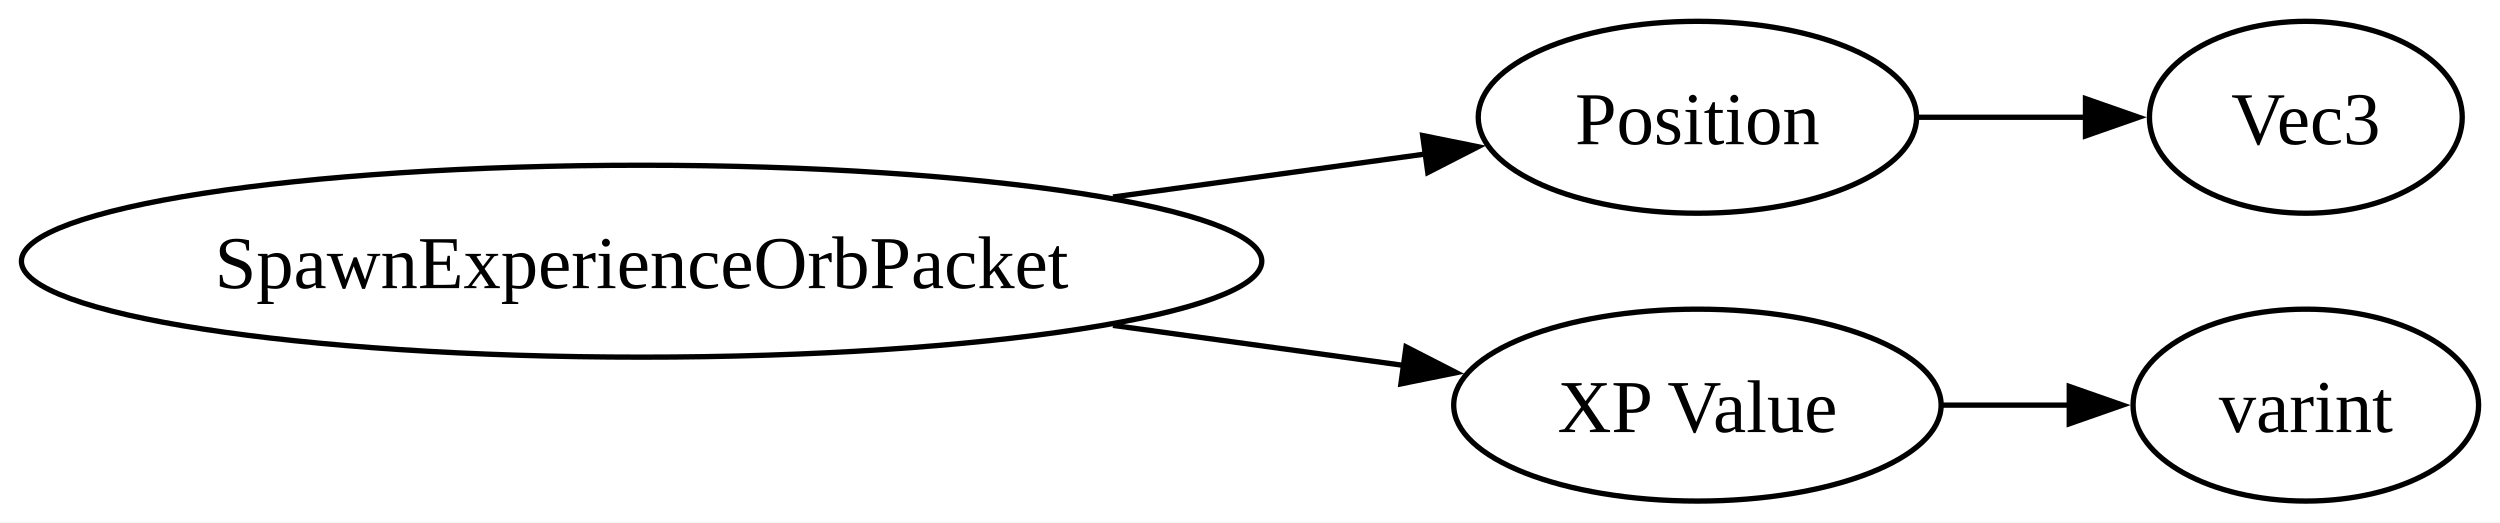
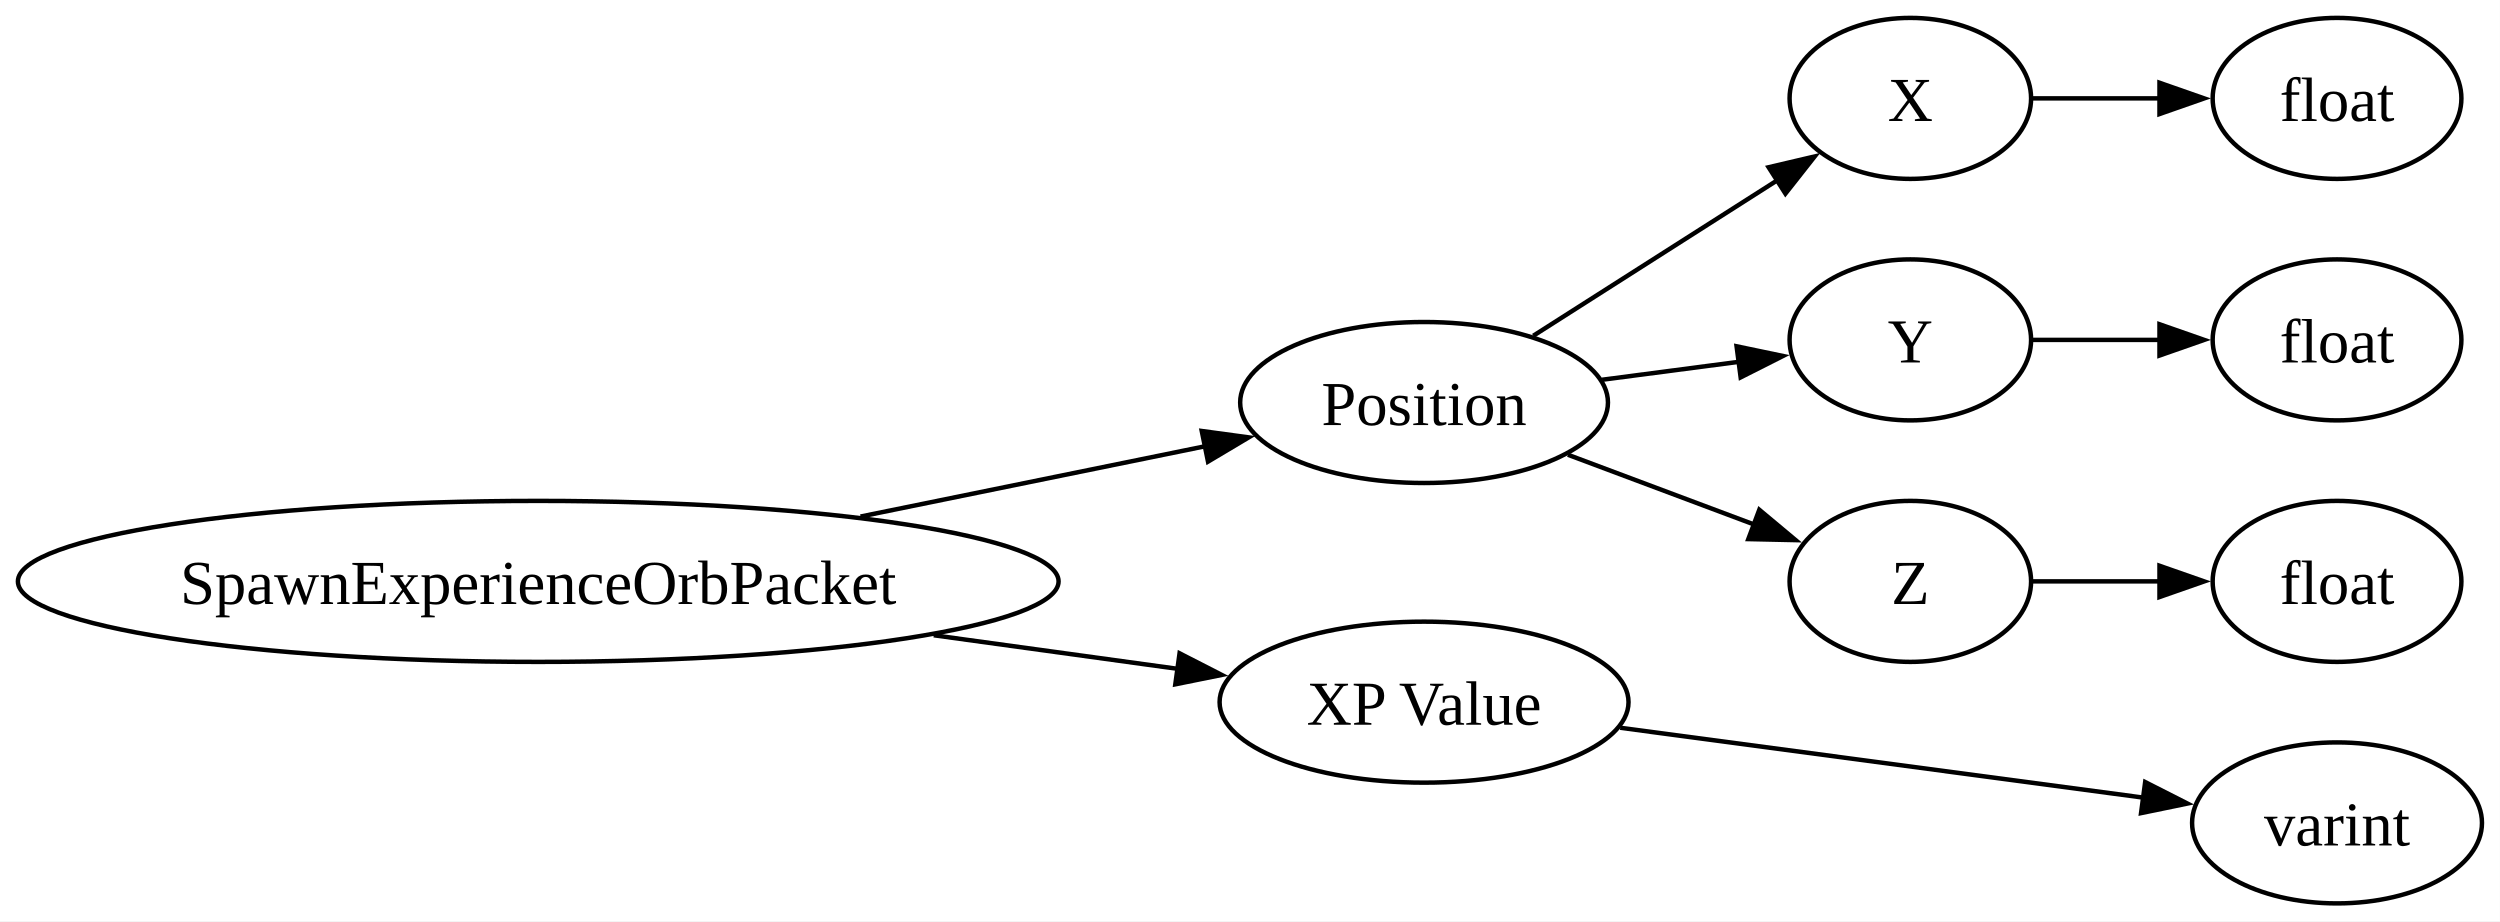
- <svg xmlns="http://www.w3.org/2000/svg" width="469pt" height="98pt" viewBox="0.00 0.00 468.97 98.00">
-   <g id="graph0" class="graph" transform="scale(1 1) rotate(0) translate(4 94)">
-     <polygon fill="white" stroke="none" points="-4,4 -4,-94 464.97,-94 464.97,4 -4,4" />
+ <svg xmlns="http://www.w3.org/2000/svg" width="559pt" height="206pt" viewBox="0.00 0.00 559.00 206.00">
+   <g id="graph0" class="graph" transform="scale(1 1) rotate(0) translate(4 202)">
+     <polygon fill="white" stroke="none" points="-4,4 -4,-202 554.97,-202 554.97,4 -4,4" />
    <g id="node1" class="node">
-       <ellipse fill="none" stroke="black" cx="116.35" cy="-45" rx="116.35" ry="18" />
-       <text text-anchor="middle" x="116.35" y="-39.95" font-family="Times New Roman,serif" font-size="14.00">SpawnExperienceOrbPacket</text>
+       <ellipse fill="none" stroke="black" cx="116.35" cy="-72" rx="116.35" ry="18" />
+       <text xml:space="preserve" text-anchor="middle" x="116.35" y="-66.95" font-family="Times New Roman,serif" font-size="14.00">SpawnExperienceOrbPacket</text>
    </g>
    <g id="node2" class="node">
-       <ellipse fill="none" stroke="black" cx="314.42" cy="-72" rx="41.12" ry="18" />
-       <text text-anchor="middle" x="314.42" y="-66.95" font-family="Times New Roman,serif" font-size="14.00">Position</text>
+       <ellipse fill="none" stroke="black" cx="314.42" cy="-112" rx="41.12" ry="18" />
+       <text xml:space="preserve" text-anchor="middle" x="314.42" y="-106.95" font-family="Times New Roman,serif" font-size="14.00">Position</text>
    </g>
    <g id="edge1" class="edge">
-       <path fill="none" stroke="black" d="M204.78,-57.04C224.88,-59.81 245.59,-62.66 263.46,-65.12" />
-       <polygon fill="black" stroke="black" points="262.88,-68.57 273.27,-66.47 263.84,-61.64 262.88,-68.57" />
+       <path fill="none" stroke="black" d="M188.41,-86.5C214.01,-91.72 242.26,-97.48 265.43,-102.21" />
+       <polygon fill="black" stroke="black" points="264.71,-105.63 275.21,-104.2 266.11,-98.78 264.71,-105.63" />
+     </g>
+     <g id="node9" class="node">
+       <ellipse fill="none" stroke="black" cx="314.42" cy="-45" rx="45.72" ry="18" />
+       <text xml:space="preserve" text-anchor="middle" x="314.42" y="-39.95" font-family="Times New Roman,serif" font-size="14.00">XP Value</text>
+     </g>
+     <g id="edge8" class="edge">
+       <path fill="none" stroke="black" d="M204.78,-59.96C223.36,-57.4 242.47,-54.77 259.37,-52.44" />
+       <polygon fill="black" stroke="black" points="259.75,-55.92 269.18,-51.09 258.8,-48.99 259.75,-55.92" />
+     </g>
+     <g id="node3" class="node">
+       <ellipse fill="none" stroke="black" cx="423.15" cy="-180" rx="27" ry="18" />
+       <text xml:space="preserve" text-anchor="middle" x="423.15" y="-174.95" font-family="Times New Roman,serif" font-size="14.00">X</text>
+     </g>
+     <g id="edge2" class="edge">
+       <path fill="none" stroke="black" d="M338.84,-126.92C354.95,-137.18 376.44,-150.87 393.55,-161.78" />
+       <polygon fill="black" stroke="black" points="391.46,-164.6 401.77,-167.02 395.22,-158.7 391.46,-164.6" />
+     </g>
+     <g id="node5" class="node">
+       <ellipse fill="none" stroke="black" cx="423.15" cy="-126" rx="27" ry="18" />
+       <text xml:space="preserve" text-anchor="middle" x="423.15" y="-120.95" font-family="Times New Roman,serif" font-size="14.00">Y</text>
+     </g>
+     <g id="edge4" class="edge">
+       <path fill="none" stroke="black" d="M354.25,-117.09C364.28,-118.41 375.04,-119.82 384.98,-121.12" />
+       <polygon fill="black" stroke="black" points="384.3,-124.57 394.67,-122.4 385.21,-117.62 384.3,-124.57" />
+     </g>
+     <g id="node7" class="node">
+       <ellipse fill="none" stroke="black" cx="423.15" cy="-72" rx="27" ry="18" />
+       <text xml:space="preserve" text-anchor="middle" x="423.15" y="-66.95" font-family="Times New Roman,serif" font-size="14.00">Z</text>
+     </g>
+     <g id="edge6" class="edge">
+       <path fill="none" stroke="black" d="M346.58,-100.32C359.65,-95.42 374.89,-89.71 388.25,-84.71" />
+       <polygon fill="black" stroke="black" points="389.38,-88.02 397.51,-81.23 386.92,-81.46 389.38,-88.02" />
    </g>
    <g id="node4" class="node">
-       <ellipse fill="none" stroke="black" cx="314.42" cy="-18" rx="45.72" ry="18" />
-       <text text-anchor="middle" x="314.42" y="-12.95" font-family="Times New Roman,serif" font-size="14.00">XP Value</text>
+       <ellipse fill="none" stroke="black" cx="518.56" cy="-180" rx="27.81" ry="18" />
+       <text xml:space="preserve" text-anchor="middle" x="518.56" y="-174.95" font-family="Times New Roman,serif" font-size="14.00">float</text>
    </g>
    <g id="edge3" class="edge">
-       <path fill="none" stroke="black" d="M204.78,-32.96C223.36,-30.4 242.47,-27.77 259.37,-25.44" />
-       <polygon fill="black" stroke="black" points="259.75,-28.92 269.18,-24.09 258.8,-21.99 259.75,-28.92" />
+       <path fill="none" stroke="black" d="M450.17,-180C459.07,-180 469.23,-180 478.92,-180" />
+       <polygon fill="black" stroke="black" points="478.86,-183.5 488.86,-180 478.86,-176.5 478.86,-183.5" />
    </g>
-     <g id="node3" class="node">
-       <ellipse fill="none" stroke="black" cx="428.56" cy="-72" rx="29.34" ry="18" />
-       <text text-anchor="middle" x="428.56" y="-66.95" font-family="Times New Roman,serif" font-size="14.00">Vec3</text>
+     <g id="node6" class="node">
+       <ellipse fill="none" stroke="black" cx="518.56" cy="-126" rx="27.81" ry="18" />
+       <text xml:space="preserve" text-anchor="middle" x="518.56" y="-120.95" font-family="Times New Roman,serif" font-size="14.00">float</text>
    </g>
-     <g id="edge2" class="edge">
-       <path fill="none" stroke="black" d="M355.91,-72C366.21,-72 377.27,-72 387.55,-72" />
-       <polygon fill="black" stroke="black" points="387.22,-75.5 397.22,-72 387.22,-68.5 387.22,-75.5" />
+     <g id="edge5" class="edge">
+       <path fill="none" stroke="black" d="M450.17,-126C459.07,-126 469.23,-126 478.92,-126" />
+       <polygon fill="black" stroke="black" points="478.86,-129.5 488.86,-126 478.86,-122.5 478.86,-129.5" />
    </g>
-     <g id="node5" class="node">
-       <ellipse fill="none" stroke="black" cx="428.56" cy="-18" rx="32.41" ry="18" />
-       <text text-anchor="middle" x="428.56" y="-12.95" font-family="Times New Roman,serif" font-size="14.00">varint</text>
+     <g id="node8" class="node">
+       <ellipse fill="none" stroke="black" cx="518.56" cy="-72" rx="27.81" ry="18" />
+       <text xml:space="preserve" text-anchor="middle" x="518.56" y="-66.95" font-family="Times New Roman,serif" font-size="14.00">float</text>
    </g>
-     <g id="edge4" class="edge">
-       <path fill="none" stroke="black" d="M360.39,-18C368.24,-18 376.39,-18 384.19,-18" />
-       <polygon fill="black" stroke="black" points="384.18,-21.5 394.18,-18 384.18,-14.5 384.18,-21.5" />
+     <g id="edge7" class="edge">
+       <path fill="none" stroke="black" d="M450.17,-72C459.07,-72 469.23,-72 478.92,-72" />
+       <polygon fill="black" stroke="black" points="478.86,-75.5 488.86,-72 478.86,-68.5 478.86,-75.5" />
+     </g>
+     <g id="node10" class="node">
+       <ellipse fill="none" stroke="black" cx="518.56" cy="-18" rx="32.41" ry="18" />
+       <text xml:space="preserve" text-anchor="middle" x="518.56" y="-12.95" font-family="Times New Roman,serif" font-size="14.00">varint</text>
+     </g>
+     <g id="edge9" class="edge">
+       <path fill="none" stroke="black" d="M358.29,-39.27C392.86,-34.66 441.21,-28.2 475.54,-23.61" />
+       <polygon fill="black" stroke="black" points="475.66,-27.13 485.11,-22.33 474.74,-20.19 475.66,-27.13" />
    </g>
  </g>
</svg>
